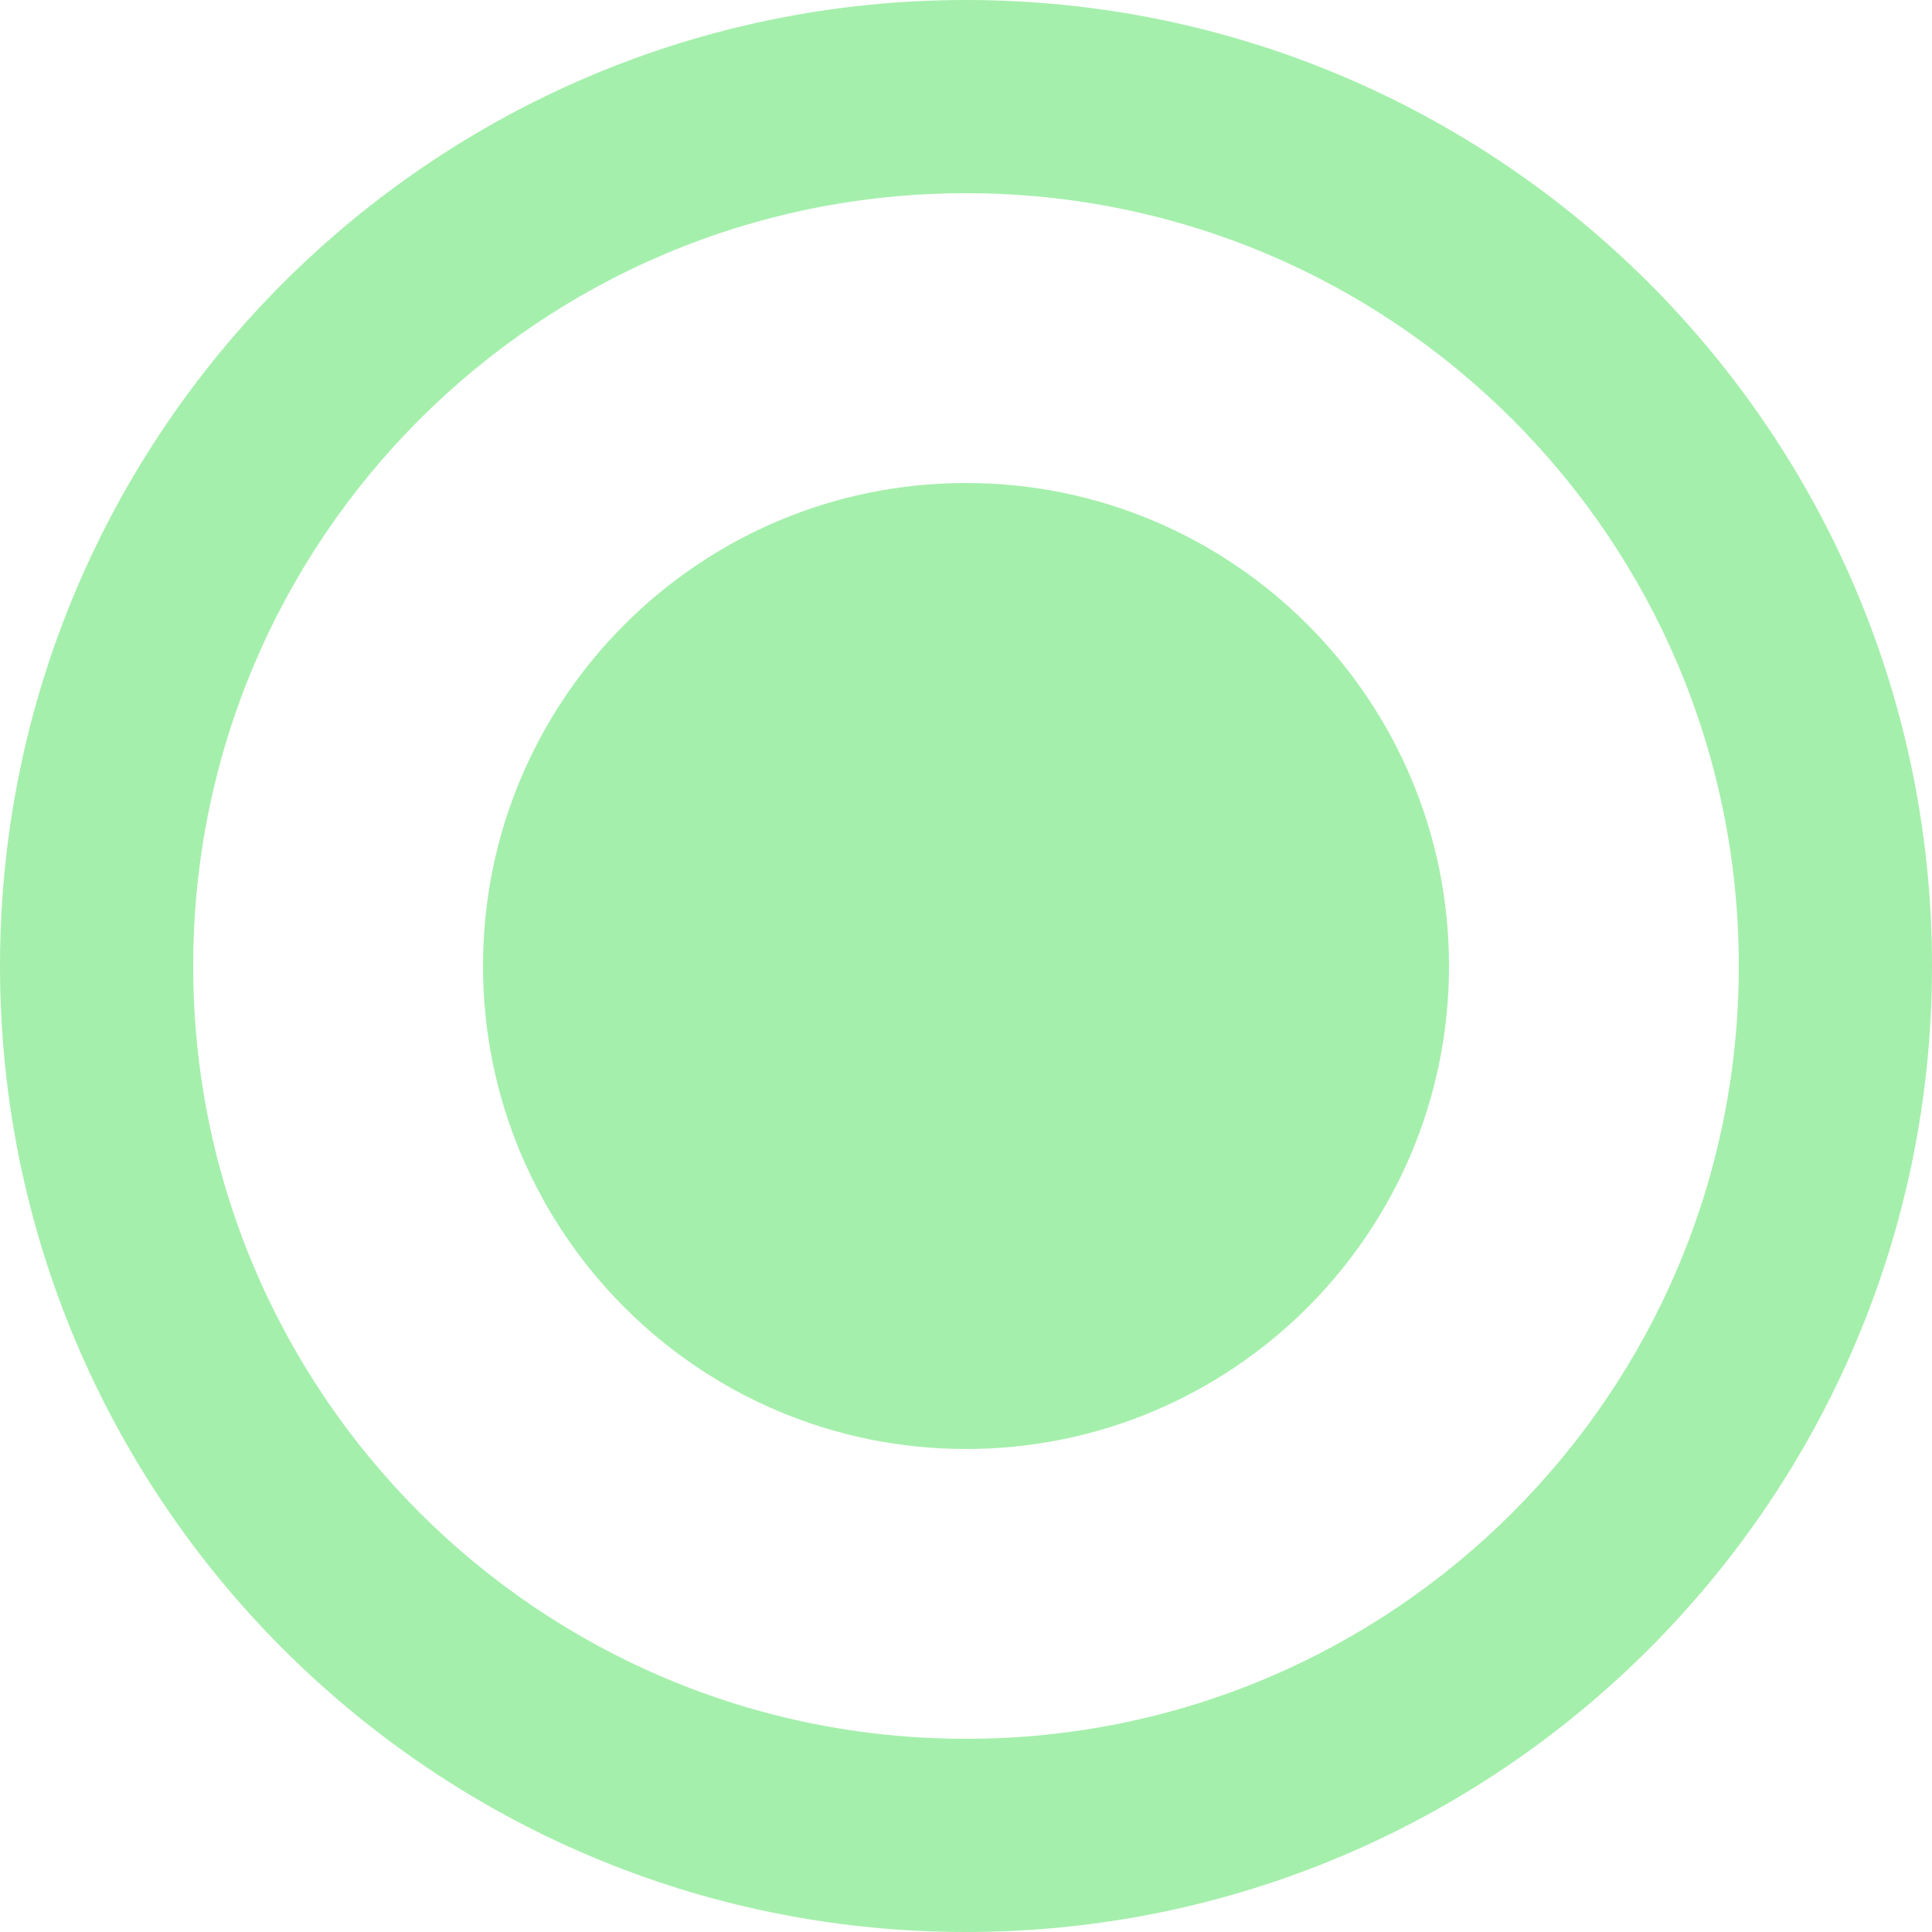
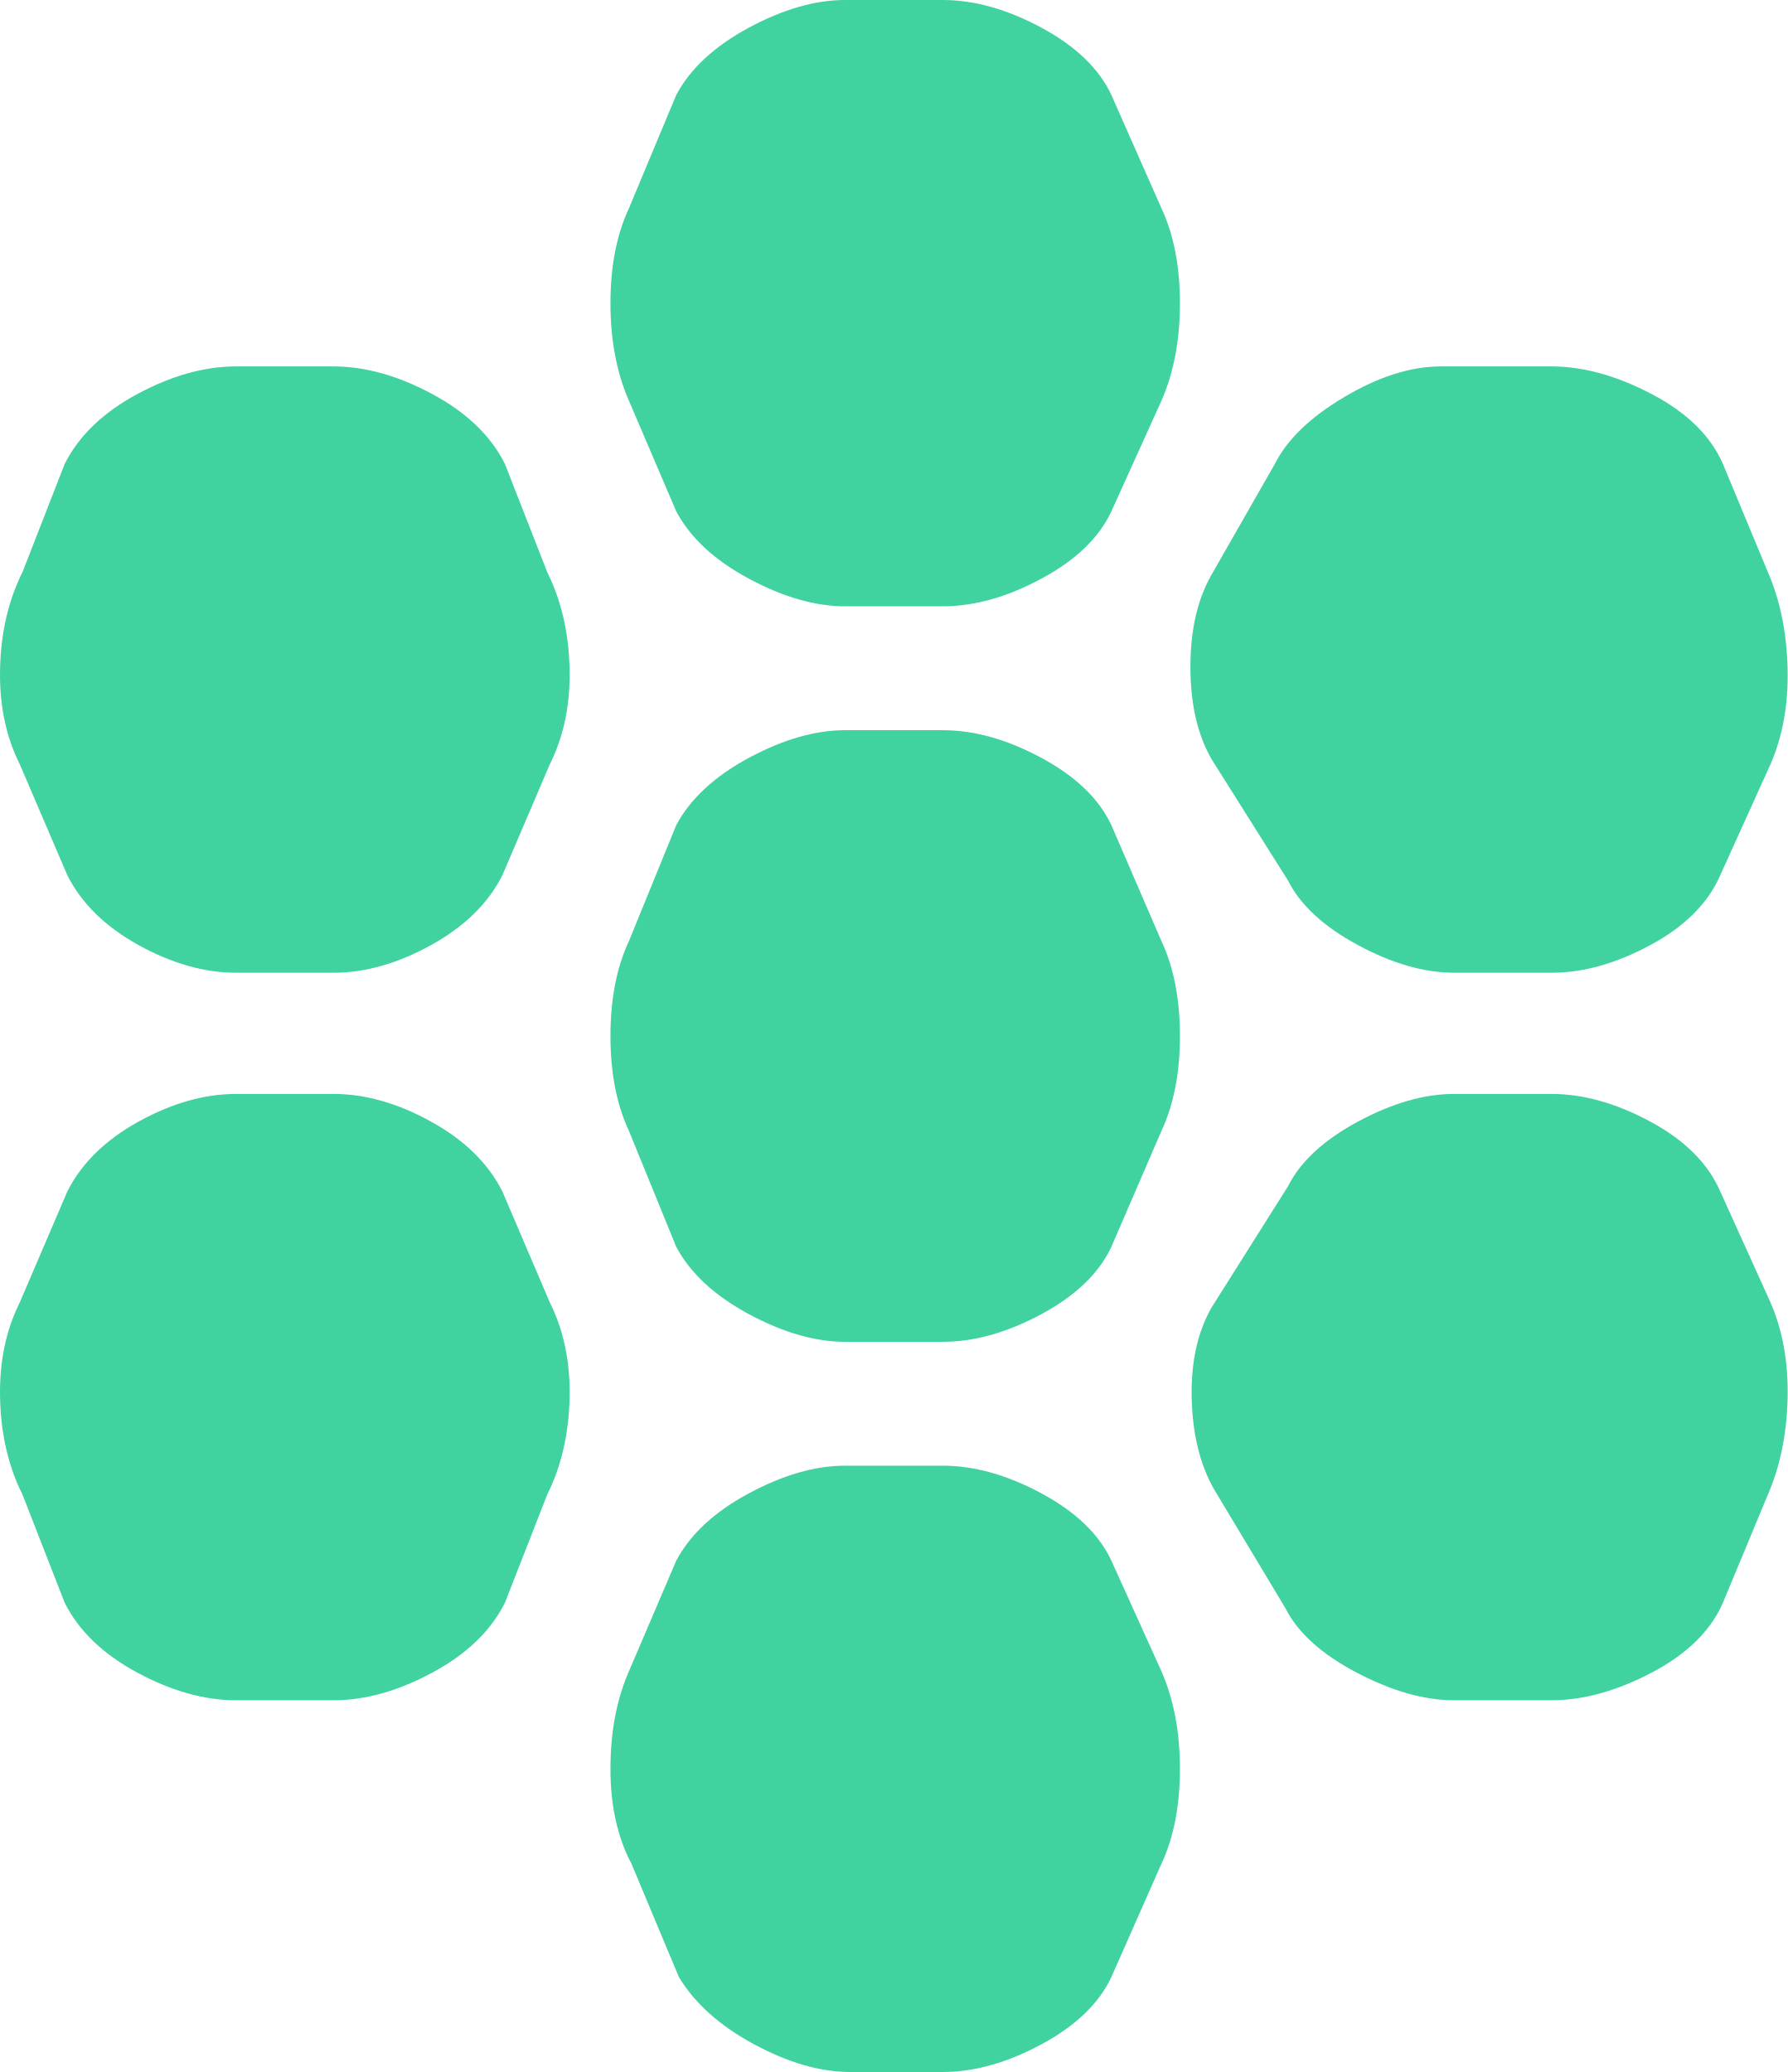
- <svg xmlns="http://www.w3.org/2000/svg" width="16" height="16" viewBox="0 0 16 16" version="1.1" id="svg14360">
-   <defs id="defs14364" />
-   <path d="M 8,4 C 5.792,4 4,5.792 4,8 c 0,2.208 1.792,4 4,4 2.208,0 4,-1.792 4,-4 C 12,5.792 10.208,4 8,4 Z M 8,0 C 3.584,0 0,3.584 0,8 c 0,4.416 3.584,8 8,8 4.416,0 8,-3.584 8,-8 C 16,3.584 12.416,0 8,0 Z M 8,14.4 C 4.464,14.4 1.6,11.536 1.6,8 1.6,4.464 4.464,1.6 8,1.6 c 3.536,0 6.4,2.864 6.4,6.4 0,3.536 -2.864,6.4 -6.4,6.4 z" id="path14356" style="fill:#a5efac;fill-opacity:1;stroke-width:0.8" />
-   <path d="M 0,-8 H 24 V 16 H 0 Z" id="path14358" style="fill:none" />
+ <svg xmlns="http://www.w3.org/2000/svg" height="16.376" width="14.126" version="1.1" id="svg4">
+   <defs id="defs8" />
+   <path d="m 11.49,7.688 q -0.354,0 -0.76,-0.219 -0.406,-0.219 -0.552,-0.51 L 9.574,6 q -0.167,-0.291 -0.167,-0.729 0,-0.437 0.167,-0.729 L 10.074,3.667 q 0.146,-0.291 0.552,-0.531 0.406,-0.24 0.76,-0.24 h 0.875 q 0.375,0 0.792,0.219 0.417,0.219 0.562,0.552 l 0.355,0.854 q 0.145,0.334 0.156,0.761 0.01,0.427 -0.136,0.76 l -0.396,0.875 q -0.145,0.333 -0.552,0.552 -0.406,0.219 -0.781,0.219 z m -4.812,2.917 q -0.354,0 -0.761,-0.219 -0.406,-0.219 -0.573,-0.531 l -0.374,-0.917 q -0.146,-0.312 -0.146,-0.75 0,-0.438 0.146,-0.75 l 0.374,-0.917 q 0.167,-0.312 0.573,-0.531 0.407,-0.219 0.761,-0.219 h 0.771 q 0.375,0 0.781,0.219 0.406,0.219 0.552,0.531 l 0.396,0.917 q 0.146,0.312 0.146,0.75 0,0.438 -0.146,0.75 l -0.396,0.917 q -0.146,0.312 -0.552,0.531 -0.406,0.219 -0.781,0.219 z m 0,-5.813 q -0.354,0 -0.761,-0.219 -0.406,-0.218 -0.573,-0.531 l -0.374,-0.875 q -0.146,-0.333 -0.146,-0.771 0,-0.437 0.146,-0.75 l 0.374,-0.896 q 0.167,-0.312 0.573,-0.531 0.407,-0.219 0.761,-0.219 h 0.771 q 0.375,0 0.781,0.219 0.406,0.219 0.552,0.531 l 0.396,0.896 q 0.146,0.313 0.146,0.75 0,0.438 -0.146,0.771 l -0.396,0.875 q -0.146,0.313 -0.552,0.531 -0.406,0.219 -0.781,0.219 z m -4.813,2.896 q -0.375,0 -0.771,-0.219 Q 0.699,7.25 0.532,6.917 l -0.375,-0.875 Q -0.01,5.709 6.7977528e-4,5.282 0.011,4.855 0.178,4.521 l 0.333,-0.854 q 0.167,-0.333 0.573,-0.552 0.406,-0.219 0.781,-0.219 h 0.771 q 0.375,0 0.781,0.219 0.407,0.219 0.573,0.552 l 0.334,0.854 q 0.166,0.334 0.177,0.761 0.01,0.427 -0.157,0.76 l -0.374,0.875 q -0.167,0.333 -0.563,0.552 -0.396,0.219 -0.771,0.219 z m 0,5.75 q -0.375,0 -0.781,-0.219 Q 0.678,13 0.511,12.667 l -0.333,-0.854 Q 0.011,11.48 6.7977528e-4,11.053 -0.01,10.626 0.157,10.292 l 0.375,-0.875 q 0.167,-0.333 0.562,-0.552 0.396,-0.219 0.771,-0.219 h 0.771 q 0.375,0 0.771,0.219 0.396,0.219 0.563,0.552 l 0.374,0.875 q 0.167,0.334 0.157,0.761 -0.011,0.427 -0.177,0.76 l -0.334,0.854 q -0.166,0.333 -0.573,0.552 -0.406,0.219 -0.781,0.219 z m 4.855,2.938 q -0.355,0 -0.761,-0.219 -0.406,-0.219 -0.594,-0.531 l -0.375,-0.896 q -0.166,-0.313 -0.166,-0.75 0,-0.438 0.146,-0.771 l 0.374,-0.875 q 0.167,-0.313 0.573,-0.531 0.407,-0.219 0.761,-0.219 h 0.771 q 0.375,0 0.781,0.219 0.406,0.218 0.552,0.531 l 0.396,0.875 q 0.146,0.333 0.146,0.771 0,0.437 -0.146,0.75 l -0.396,0.896 q -0.146,0.312 -0.552,0.531 -0.406,0.219 -0.781,0.219 z M 11.49,13.438 q -0.354,0 -0.77,-0.219 -0.417,-0.219 -0.563,-0.51 L 9.594,11.771 q -0.166,-0.291 -0.177,-0.718 -0.01,-0.427 0.157,-0.719 L 10.178,9.376 q 0.146,-0.292 0.552,-0.511 0.406,-0.219 0.76,-0.219 h 0.771 q 0.375,0 0.781,0.219 0.407,0.219 0.552,0.552 l 0.396,0.875 q 0.146,0.334 0.136,0.761 -0.011,0.427 -0.156,0.76 l -0.355,0.854 q -0.145,0.333 -0.562,0.552 -0.417,0.219 -0.792,0.219 z" id="path2" style="fill:#40d29f;fill-opacity:1" />
</svg>
